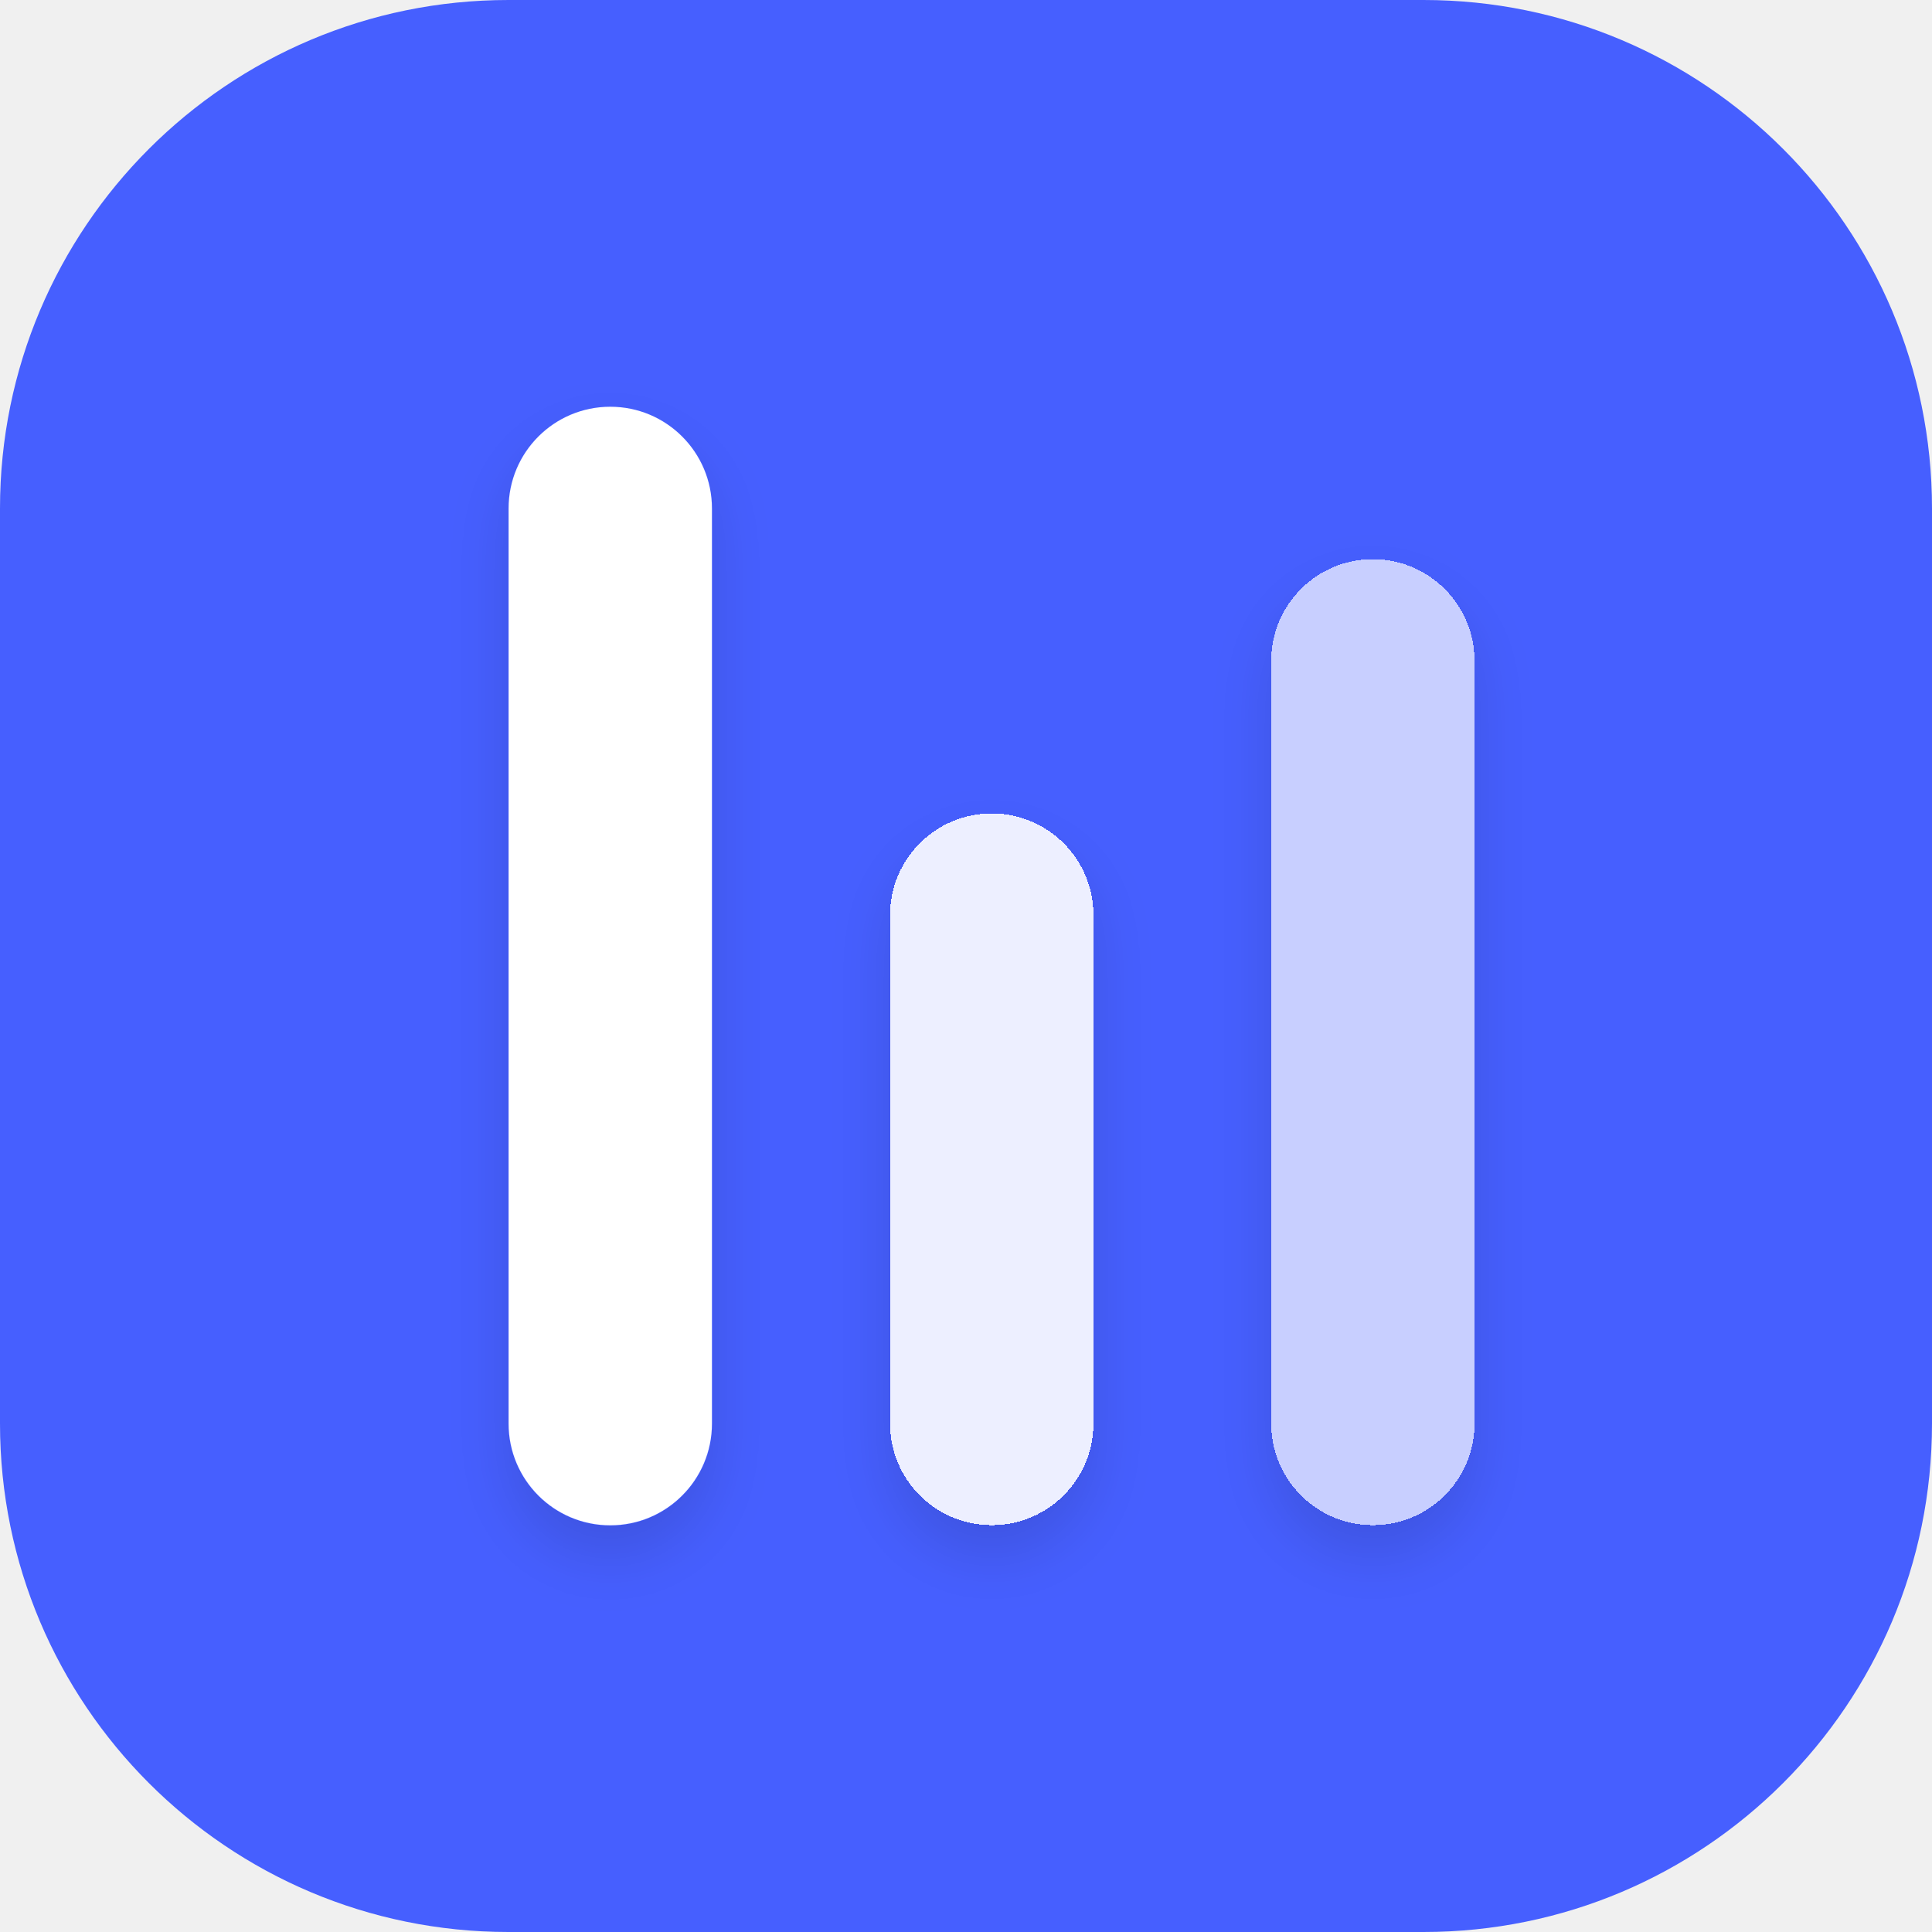
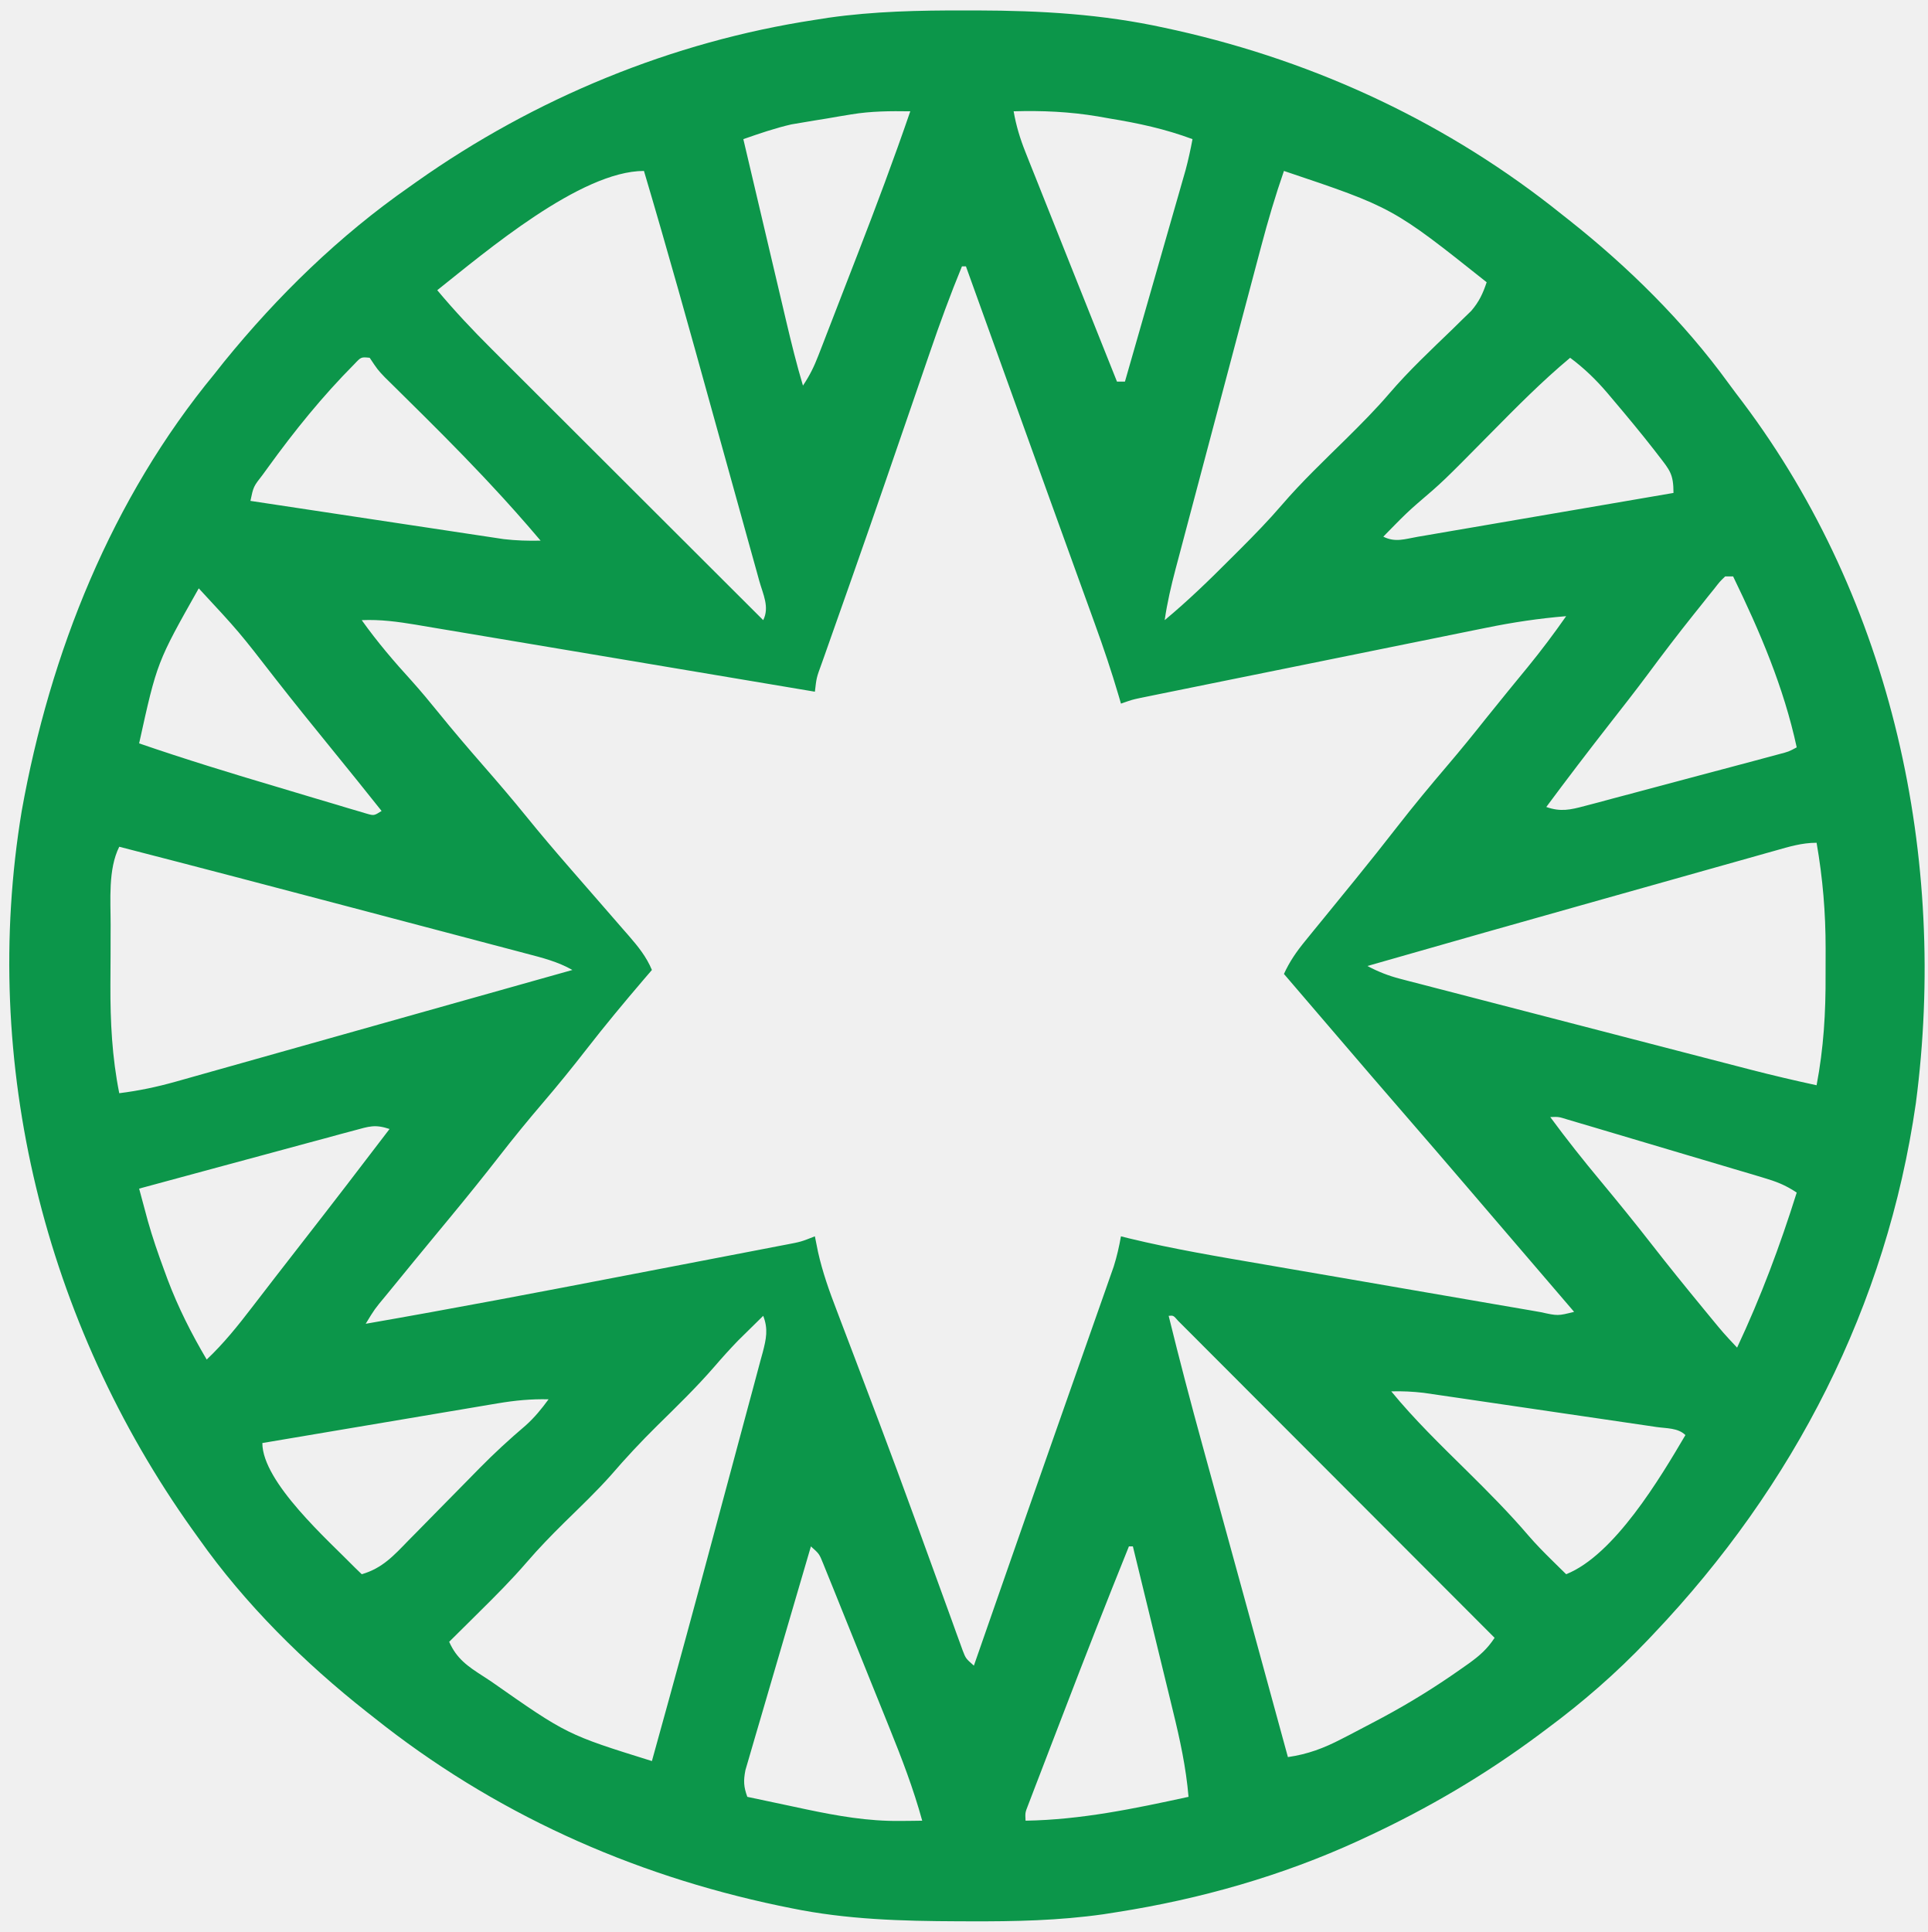
- <svg xmlns="http://www.w3.org/2000/svg" width="32" height="32" viewBox="0 0 32 32" fill="none">
-   <path d="M0 8.421C0 3.77 3.77 0 8.421 0H23.579C28.23 0 32 3.77 32 8.421V23.579C32 28.23 28.23 32 23.579 32H8.421C3.77 32 0 28.23 0 23.579V8.421Z" fill="#465FFF" />
-   <g filter="url(#filter0_d_1884_16361)">
-     <path d="M8.424 8.422C8.424 7.491 9.178 6.737 10.108 6.737C11.038 6.737 11.792 7.491 11.792 8.422V23.579C11.792 24.51 11.038 25.264 10.108 25.264C9.178 25.264 8.424 24.51 8.424 23.579V8.422Z" fill="white" />
-   </g>
-   <g filter="url(#filter1_d_1884_16361)">
-     <path d="M14.742 15.157C14.742 14.227 15.496 13.473 16.426 13.473C17.357 13.473 18.111 14.227 18.111 15.157V23.578C18.111 24.508 17.357 25.262 16.426 25.262C15.496 25.262 14.742 24.508 14.742 23.578V15.157Z" fill="white" fill-opacity="0.9" shape-rendering="crispEdges" />
-   </g>
-   <g filter="url(#filter2_d_1884_16361)">
-     <path d="M21.055 10.946C21.055 10.016 21.809 9.262 22.739 9.262C23.669 9.262 24.423 10.016 24.423 10.946V23.578C24.423 24.508 23.669 25.262 22.739 25.262C21.809 25.262 21.055 24.508 21.055 23.578V10.946Z" fill="white" fill-opacity="0.7" shape-rendering="crispEdges" />
-   </g>
-   <defs>
-     <filter id="filter0_d_1884_16361" x="7.424" y="6.237" width="5.368" height="20.526" filterUnits="userSpaceOnUse" color-interpolation-filters="sRGB">
-       <feFlood flood-opacity="0" result="BackgroundImageFix" />
-       <feColorMatrix in="SourceAlpha" type="matrix" values="0 0 0 0 0 0 0 0 0 0 0 0 0 0 0 0 0 0 127 0" result="hardAlpha" />
-       <feOffset dy="0.5" />
-       <feGaussianBlur stdDeviation="0.5" />
-       <feComposite in2="hardAlpha" operator="out" />
-       <feColorMatrix type="matrix" values="0 0 0 0 0 0 0 0 0 0 0 0 0 0 0 0 0 0 0.12 0" />
-       <feBlend mode="normal" in2="BackgroundImageFix" result="effect1_dropShadow_1884_16361" />
-       <feBlend mode="normal" in="SourceGraphic" in2="effect1_dropShadow_1884_16361" result="shape" />
-     </filter>
-     <filter id="filter1_d_1884_16361" x="13.742" y="12.973" width="5.368" height="13.789" filterUnits="userSpaceOnUse" color-interpolation-filters="sRGB">
-       <feFlood flood-opacity="0" result="BackgroundImageFix" />
-       <feColorMatrix in="SourceAlpha" type="matrix" values="0 0 0 0 0 0 0 0 0 0 0 0 0 0 0 0 0 0 127 0" result="hardAlpha" />
-       <feOffset dy="0.5" />
-       <feGaussianBlur stdDeviation="0.5" />
-       <feComposite in2="hardAlpha" operator="out" />
-       <feColorMatrix type="matrix" values="0 0 0 0 0 0 0 0 0 0 0 0 0 0 0 0 0 0 0.12 0" />
-       <feBlend mode="normal" in2="BackgroundImageFix" result="effect1_dropShadow_1884_16361" />
-       <feBlend mode="normal" in="SourceGraphic" in2="effect1_dropShadow_1884_16361" result="shape" />
-     </filter>
-     <filter id="filter2_d_1884_16361" x="20.055" y="8.762" width="5.368" height="18" filterUnits="userSpaceOnUse" color-interpolation-filters="sRGB">
-       <feFlood flood-opacity="0" result="BackgroundImageFix" />
-       <feColorMatrix in="SourceAlpha" type="matrix" values="0 0 0 0 0 0 0 0 0 0 0 0 0 0 0 0 0 0 127 0" result="hardAlpha" />
-       <feOffset dy="0.5" />
-       <feGaussianBlur stdDeviation="0.5" />
-       <feComposite in2="hardAlpha" operator="out" />
-       <feColorMatrix type="matrix" values="0 0 0 0 0 0 0 0 0 0 0 0 0 0 0 0 0 0 0.12 0" />
-       <feBlend mode="normal" in2="BackgroundImageFix" result="effect1_dropShadow_1884_16361" />
-       <feBlend mode="normal" in="SourceGraphic" in2="effect1_dropShadow_1884_16361" result="shape" />
-     </filter>
-   </defs>
+ <svg xmlns="http://www.w3.org/2000/svg" version="1.1" width="485" height="486">
+   <path d="M0 0 C0.99 0.001 1.979 0.001 2.999 0.002 C19.042 0.042 34.467 0.918 50.188 4.375 C51.172 4.589 52.157 4.804 53.171 5.024 C88.711 13.023 121.779 28.529 150.188 51.375 C150.726 51.799 151.264 52.223 151.818 52.66 C166.777 64.483 180.782 78.297 191.993 93.736 C193.19 95.378 194.416 96.994 195.648 98.609 C233.262 148.671 247.242 213.381 239.156 274.914 C231.802 325.924 208.512 371.174 173.188 408.375 C172.429 409.176 172.429 409.176 171.656 409.994 C163.749 418.29 155.395 425.559 146.188 432.375 C145.614 432.804 145.04 433.233 144.449 433.675 C130.884 443.784 116.522 452.237 101.188 459.375 C100.471 459.709 99.755 460.043 99.018 460.387 C79.738 469.238 59.14 475.101 38.188 478.375 C37.062 478.552 35.936 478.73 34.776 478.912 C23.549 480.506 12.452 480.734 1.125 480.688 C0.176 480.685 -0.774 480.683 -1.752 480.681 C-15.955 480.629 -29.857 480.249 -43.812 477.375 C-44.813 477.171 -45.813 476.967 -46.844 476.757 C-84.312 468.879 -118.843 453.296 -148.812 429.375 C-149.348 428.955 -149.884 428.535 -150.436 428.102 C-166.274 415.622 -181.183 400.873 -192.812 384.375 C-193.334 383.649 -193.856 382.922 -194.394 382.174 C-231.542 330.105 -247.842 264.787 -237.356 201.411 C-230.223 161.562 -214.753 122.81 -188.812 91.375 C-188.044 90.404 -187.276 89.434 -186.484 88.434 C-172.951 71.773 -157.426 56.652 -139.812 44.375 C-139.187 43.932 -138.562 43.488 -137.917 43.031 C-108.246 22.081 -73.764 7.848 -37.812 2.375 C-36.698 2.2 -35.584 2.025 -34.436 1.844 C-22.957 0.211 -11.583 -0.024 0 0 Z M-28.625 26.145 C-29.638 26.311 -30.651 26.478 -31.695 26.65 C-33.238 26.916 -33.238 26.916 -34.812 27.188 C-36.356 27.436 -36.356 27.436 -37.93 27.689 C-39.449 27.946 -39.449 27.946 -41 28.207 C-41.901 28.359 -42.802 28.511 -43.73 28.667 C-47.86 29.616 -51.815 30.981 -55.812 32.375 C-54.154 39.426 -52.494 46.476 -50.831 53.526 C-50.059 56.8 -49.288 60.074 -48.518 63.348 C-47.63 67.119 -46.741 70.89 -45.852 74.66 C-45.441 76.411 -45.441 76.411 -45.021 78.196 C-43.737 83.63 -42.414 89.026 -40.812 94.375 C-39.085 91.784 -38.049 89.676 -36.937 86.806 C-36.576 85.88 -36.215 84.954 -35.843 84 C-35.263 82.496 -35.263 82.496 -34.672 80.961 C-34.267 79.918 -33.863 78.875 -33.446 77.8 C-32.587 75.583 -31.729 73.366 -30.874 71.147 C-29.586 67.81 -28.291 64.475 -26.996 61.141 C-22.403 49.285 -17.939 37.402 -13.812 25.375 C-18.828 25.298 -23.661 25.326 -28.625 26.145 Z M12.188 25.375 C12.817 29.004 13.803 32.23 15.165 35.649 C15.573 36.678 15.98 37.706 16.4 38.766 C17.062 40.419 17.062 40.419 17.738 42.105 C18.193 43.251 18.649 44.397 19.118 45.577 C20.328 48.621 21.542 51.663 22.758 54.704 C23.982 57.768 25.2 60.834 26.42 63.9 C30.331 73.73 34.257 83.553 38.188 93.375 C38.847 93.375 39.508 93.375 40.188 93.375 C42.259 86.161 44.328 78.945 46.394 71.73 C47.354 68.379 48.314 65.028 49.276 61.678 C50.383 57.824 51.486 53.969 52.59 50.113 C52.935 48.914 53.279 47.715 53.635 46.48 C54.115 44.798 54.115 44.798 54.605 43.083 C55.028 41.608 55.028 41.608 55.46 40.102 C56.144 37.538 56.699 34.983 57.188 32.375 C50.354 29.827 43.562 28.36 36.375 27.188 C35.371 27.01 34.368 26.833 33.334 26.65 C26.233 25.469 19.379 25.166 12.188 25.375 Z M80.188 40.375 C78.024 46.623 76.163 52.906 74.476 59.298 C74.224 60.245 73.971 61.193 73.711 62.169 C72.885 65.272 72.064 68.376 71.242 71.48 C70.666 73.65 70.09 75.82 69.513 77.99 C68.31 82.525 67.108 87.059 65.908 91.594 C64.37 97.403 62.828 103.209 61.284 109.016 C60.095 113.491 58.908 117.966 57.722 122.442 C57.155 124.584 56.586 126.725 56.017 128.867 C55.222 131.857 54.43 134.849 53.64 137.841 C53.405 138.721 53.171 139.602 52.929 140.509 C51.804 144.782 50.819 148.995 50.188 153.375 C56.002 148.545 61.357 143.356 66.688 138 C67.503 137.188 68.319 136.376 69.16 135.539 C72.776 131.917 76.323 128.284 79.656 124.398 C84.697 118.536 90.301 113.219 95.805 107.797 C99.559 104.077 103.261 100.371 106.699 96.355 C111.626 90.605 117.156 85.433 122.6 80.178 C123.419 79.373 124.238 78.568 125.082 77.738 C126.193 76.66 126.193 76.66 127.327 75.56 C129.291 73.253 130.234 71.232 131.188 68.375 C107.559 49.576 107.559 49.576 80.188 40.375 Z M-132.812 70.375 C-128.482 75.552 -123.938 80.388 -119.155 85.146 C-118.413 85.889 -117.67 86.631 -116.906 87.396 C-114.473 89.827 -112.038 92.255 -109.602 94.684 C-107.906 96.377 -106.211 98.071 -104.515 99.765 C-100.069 104.208 -95.62 108.647 -91.17 113.086 C-86.623 117.623 -82.079 122.162 -77.535 126.701 C-68.63 135.595 -59.723 144.486 -50.812 153.375 C-49.177 150.103 -50.84 146.911 -51.791 143.542 C-52.014 142.732 -52.236 141.922 -52.466 141.087 C-53.21 138.387 -53.964 135.69 -54.719 132.992 C-55.242 131.102 -55.765 129.212 -56.287 127.322 C-57.389 123.337 -58.496 119.354 -59.606 115.372 C-61.01 110.34 -62.406 105.306 -63.799 100.27 C-69.334 80.265 -74.897 60.272 -80.812 40.375 C-96.752 40.375 -120.654 60.72 -132.812 70.375 Z M-0.812 64.375 C-3.744 71.498 -6.374 78.69 -8.867 85.977 C-9.246 87.076 -9.624 88.176 -10.015 89.309 C-11.241 92.872 -12.464 96.436 -13.688 100 C-15.388 104.944 -17.09 109.888 -18.793 114.832 C-19.429 116.679 -19.429 116.679 -20.077 118.563 C-22.753 126.325 -25.451 134.079 -28.176 141.824 C-28.506 142.764 -28.837 143.704 -29.177 144.673 C-30.713 149.039 -32.253 153.403 -33.798 157.766 C-34.338 159.298 -34.878 160.831 -35.418 162.363 C-35.787 163.398 -35.787 163.398 -36.163 164.454 C-37.402 167.833 -37.402 167.833 -37.812 171.375 C-38.364 171.282 -38.915 171.189 -39.482 171.094 C-52.903 168.835 -66.324 166.582 -79.746 164.334 C-86.237 163.247 -92.727 162.158 -99.217 161.065 C-105.48 160.011 -111.744 158.961 -118.008 157.914 C-120.398 157.514 -122.787 157.112 -125.177 156.709 C-128.523 156.144 -131.87 155.585 -135.217 155.027 C-136.7 154.775 -136.7 154.775 -138.212 154.517 C-142.799 153.76 -147.144 153.169 -151.812 153.375 C-147.923 158.835 -143.671 163.811 -139.152 168.758 C-136.876 171.304 -134.71 173.907 -132.562 176.562 C-128.904 181.084 -125.136 185.493 -121.312 189.875 C-117.578 194.157 -113.888 198.458 -110.312 202.875 C-106.791 207.221 -103.17 211.467 -99.5 215.688 C-98.681 216.631 -98.681 216.631 -97.844 217.593 C-95.596 220.18 -93.345 222.765 -91.091 225.347 C-89.432 227.249 -87.778 229.155 -86.125 231.062 C-85.62 231.638 -85.115 232.214 -84.594 232.808 C-82.249 235.521 -80.197 238.047 -78.812 241.375 C-79.479 242.151 -80.145 242.927 -80.832 243.727 C-85.782 249.518 -90.638 255.358 -95.312 261.375 C-98.88 265.966 -102.531 270.459 -106.312 274.875 C-110.025 279.213 -113.62 283.618 -117.125 288.125 C-121.231 293.402 -125.427 298.596 -129.688 303.75 C-130.27 304.454 -130.852 305.158 -131.451 305.884 C-132.036 306.591 -132.62 307.299 -133.223 308.027 C-136.872 312.443 -140.505 316.873 -144.125 321.312 C-144.682 321.993 -145.24 322.673 -145.814 323.375 C-148.58 326.696 -148.58 326.696 -150.812 330.375 C-128.943 326.571 -107.144 322.424 -85.349 318.217 C-80.564 317.293 -75.778 316.374 -70.992 315.456 C-67.275 314.743 -63.559 314.027 -59.843 313.31 C-58.075 312.969 -56.307 312.63 -54.539 312.291 C-52.097 311.823 -49.656 311.351 -47.214 310.878 C-46.489 310.74 -45.764 310.602 -45.018 310.459 C-41.308 309.753 -41.308 309.753 -37.812 308.375 C-37.555 309.661 -37.297 310.947 -37.031 312.271 C-35.892 317.381 -34.19 322.153 -32.312 327.031 C-31.79 328.412 -31.79 328.412 -31.257 329.822 C-30.114 332.841 -28.963 335.858 -27.812 338.875 C-26.184 343.168 -24.56 347.463 -22.938 351.758 C-22.519 352.863 -22.101 353.968 -21.67 355.107 C-18.625 363.175 -15.64 371.265 -12.688 379.367 C-12.276 380.496 -11.864 381.624 -11.44 382.787 C-9.832 387.197 -8.226 391.607 -6.63 396.02 C-5.529 399.065 -4.421 402.107 -3.312 405.148 C-2.823 406.512 -2.823 406.512 -2.324 407.904 C-2.021 408.731 -1.718 409.559 -1.406 410.412 C-1.145 411.133 -0.884 411.854 -0.615 412.597 C0.152 414.575 0.152 414.575 2.188 416.375 C2.704 414.892 2.704 414.892 3.231 413.38 C4.621 409.393 6.01 405.407 7.4 401.421 C8.05 399.556 8.7 397.692 9.35 395.828 C13.583 383.679 17.831 371.535 22.099 359.397 C23.541 355.297 24.981 351.195 26.421 347.094 C27.844 343.044 29.269 338.995 30.696 334.946 C31.378 333.012 32.058 331.078 32.737 329.143 C33.574 326.758 34.413 324.374 35.256 321.991 C35.628 320.927 36.001 319.864 36.384 318.768 C36.71 317.843 37.035 316.918 37.371 315.965 C38.165 313.447 38.723 310.971 39.188 308.375 C39.861 308.545 40.534 308.714 41.228 308.889 C52.405 311.592 63.714 313.477 75.043 315.422 C77.239 315.801 79.435 316.18 81.632 316.56 C86.206 317.349 90.781 318.135 95.356 318.919 C101.229 319.927 107.101 320.944 112.973 321.963 C117.494 322.746 122.016 323.524 126.538 324.3 C128.705 324.672 130.872 325.047 133.039 325.424 C136.051 325.947 139.065 326.463 142.079 326.976 C142.977 327.133 143.875 327.291 144.8 327.454 C149.091 328.401 149.091 328.401 153.188 327.375 C152.46 326.527 151.733 325.679 150.984 324.805 C138.141 309.82 138.141 309.82 136.661 308.094 C135.67 306.938 134.679 305.782 133.688 304.626 C131.198 301.722 128.71 298.817 126.223 295.91 C121.063 289.882 115.888 283.868 110.688 277.875 C105.007 271.329 99.359 264.756 93.724 258.17 C90.964 254.945 88.2 251.723 85.438 248.5 C84.422 247.315 83.406 246.13 82.391 244.945 C81.664 244.097 80.937 243.249 80.188 242.375 C81.614 239.256 83.334 236.778 85.5 234.125 C86.212 233.248 86.923 232.372 87.656 231.469 C88.492 230.448 89.327 229.427 90.188 228.375 C92.293 225.793 94.397 223.209 96.5 220.625 C97.058 219.94 97.617 219.255 98.192 218.549 C101.783 214.133 105.316 209.678 108.812 205.188 C112.847 200.011 117.018 194.972 121.278 189.981 C124.582 186.107 127.789 182.171 130.949 178.18 C132.75 175.923 134.566 173.681 136.395 171.445 C136.968 170.744 137.541 170.042 138.131 169.32 C139.263 167.935 140.397 166.552 141.533 165.171 C144.927 161.015 148.113 156.773 151.188 152.375 C144.353 152.938 137.726 153.929 131.012 155.309 C130.05 155.502 129.087 155.696 128.096 155.895 C124.95 156.53 121.805 157.171 118.66 157.812 C116.462 158.257 114.264 158.702 112.066 159.146 C107.477 160.075 102.888 161.006 98.301 161.94 C92.415 163.139 86.527 164.331 80.64 165.522 C76.109 166.438 71.579 167.356 67.049 168.275 C64.877 168.716 62.705 169.156 60.533 169.596 C57.508 170.209 54.482 170.825 51.457 171.441 C50.108 171.714 50.108 171.714 48.732 171.992 C47.91 172.161 47.087 172.329 46.239 172.502 C45.168 172.72 45.168 172.72 44.075 172.942 C41.98 173.391 41.98 173.391 39.188 174.375 C38.925 173.469 38.925 173.469 38.658 172.545 C36.837 166.354 34.794 160.282 32.59 154.219 C32.243 153.258 31.896 152.296 31.539 151.306 C30.403 148.161 29.264 145.018 28.125 141.875 C27.331 139.679 26.538 137.482 25.745 135.286 C24.084 130.686 22.421 126.088 20.758 121.489 C16.917 110.865 13.094 100.234 9.269 89.603 C7.344 84.254 5.418 78.904 3.492 73.555 C2.846 71.76 2.2 69.966 1.554 68.171 C1.156 67.065 1.156 67.065 0.75 65.937 C0.471 65.164 0.471 65.164 0.188 64.375 C-0.142 64.375 -0.472 64.375 -0.812 64.375 Z M-153.66 88.957 C-161.684 97.037 -168.712 105.719 -175.375 114.938 C-175.817 115.546 -176.259 116.154 -176.715 116.78 C-179.059 119.781 -179.059 119.781 -179.812 123.375 C-171.181 124.684 -162.549 125.988 -153.916 127.287 C-149.907 127.89 -145.899 128.494 -141.891 129.103 C-138.02 129.69 -134.149 130.273 -130.278 130.853 C-128.803 131.075 -127.329 131.298 -125.855 131.523 C-123.785 131.838 -121.715 132.148 -119.644 132.457 C-118.467 132.635 -117.29 132.812 -116.078 132.995 C-112.954 133.359 -109.954 133.445 -106.812 133.375 C-110.913 128.537 -115.101 123.814 -119.438 119.188 C-120.065 118.517 -120.692 117.846 -121.339 117.156 C-127.835 110.264 -134.543 103.588 -141.286 96.939 C-142.105 96.127 -142.925 95.316 -143.77 94.48 C-144.501 93.76 -145.233 93.04 -145.988 92.298 C-147.812 90.375 -147.812 90.375 -149.812 87.375 C-151.965 87.158 -151.965 87.158 -153.66 88.957 Z M152.188 87.375 C145.105 93.291 138.663 99.816 132.188 106.375 C120.133 118.586 120.133 118.586 113.801 123.989 C111.837 125.676 109.999 127.463 108.188 129.312 C107.321 130.192 107.321 130.192 106.438 131.09 C105.819 131.726 105.819 131.726 105.188 132.375 C108.24 133.901 110.596 132.959 113.932 132.387 C114.625 132.27 115.318 132.153 116.032 132.033 C118.327 131.644 120.62 131.246 122.914 130.848 C124.503 130.577 126.092 130.306 127.681 130.036 C131.868 129.324 136.053 128.603 140.238 127.881 C144.507 127.146 148.777 126.418 153.047 125.689 C161.428 124.259 169.808 122.819 178.188 121.375 C178.188 116.62 177.284 115.684 174.438 112 C174.042 111.488 173.647 110.975 173.239 110.447 C169.904 106.176 166.439 102.01 162.938 97.875 C162.443 97.288 161.948 96.701 161.438 96.096 C158.595 92.792 155.704 89.993 152.188 87.375 Z M191.188 142.375 C189.827 143.691 189.827 143.691 188.465 145.453 C187.931 146.113 187.398 146.773 186.848 147.453 C186.279 148.17 185.711 148.886 185.125 149.625 C184.536 150.359 183.948 151.092 183.342 151.848 C179.336 156.864 175.446 161.957 171.629 167.117 C168.55 171.256 165.362 175.31 162.188 179.375 C156.77 186.315 151.43 193.302 146.188 200.375 C149.791 201.64 152.194 201.099 155.842 200.127 C156.977 199.83 158.111 199.533 159.28 199.227 C160.5 198.897 161.72 198.567 162.977 198.227 C164.859 197.729 164.859 197.729 166.779 197.221 C169.432 196.518 172.083 195.81 174.732 195.097 C178.131 194.182 181.532 193.277 184.935 192.376 C188.179 191.517 191.421 190.653 194.664 189.789 C195.888 189.463 197.112 189.137 198.373 188.801 C199.501 188.497 200.629 188.194 201.792 187.881 C202.788 187.614 203.784 187.347 204.81 187.071 C207.176 186.455 207.176 186.455 209.188 185.375 C205.911 170.201 199.942 156.284 193.188 142.375 C192.528 142.375 191.868 142.375 191.188 142.375 Z M-192.812 145.375 C-203.32 163.977 -203.32 163.977 -207.812 184.375 C-196.293 188.334 -184.67 191.901 -172.992 195.361 C-169.958 196.262 -166.927 197.174 -163.896 198.086 C-161.966 198.66 -160.036 199.232 -158.105 199.805 C-157.2 200.079 -156.295 200.352 -155.363 200.634 C-154.53 200.879 -153.698 201.123 -152.841 201.375 C-152.109 201.593 -151.377 201.811 -150.622 202.035 C-148.721 202.581 -148.721 202.581 -146.812 201.375 C-151.001 196.111 -155.217 190.873 -159.467 185.659 C-164.217 179.832 -168.933 173.985 -173.562 168.062 C-182.69 156.285 -182.69 156.285 -192.812 145.375 Z M-212.812 210.375 C-215.658 216.066 -214.971 223.857 -214.98 230.109 C-214.984 230.909 -214.987 231.709 -214.991 232.533 C-214.996 234.214 -214.998 235.895 -214.998 237.575 C-215 240.105 -215.018 242.634 -215.037 245.164 C-215.068 254.449 -214.629 263.238 -212.812 272.375 C-207.943 271.767 -203.362 270.806 -198.641 269.477 C-197.96 269.286 -197.279 269.096 -196.577 268.899 C-194.333 268.27 -192.09 267.635 -189.848 267 C-188.253 266.552 -186.658 266.104 -185.063 265.656 C-180.851 264.474 -176.64 263.285 -172.43 262.096 C-168.269 260.922 -164.106 259.752 -159.943 258.582 C-152.619 256.523 -145.295 254.459 -137.973 252.394 C-129.44 249.987 -120.906 247.587 -112.371 245.188 C-110.982 244.797 -109.592 244.406 -108.203 244.015 C-105.073 243.135 -101.943 242.255 -98.812 241.375 C-102.485 239.284 -106.4 238.297 -110.457 237.24 C-111.224 237.036 -111.991 236.832 -112.781 236.622 C-115.323 235.949 -117.866 235.281 -120.41 234.613 C-122.201 234.14 -123.991 233.666 -125.782 233.192 C-130.516 231.94 -135.253 230.693 -139.989 229.447 C-144.704 228.206 -149.417 226.959 -154.131 225.713 C-173.678 220.548 -193.234 215.42 -212.812 210.375 Z M203.764 211.359 C202.631 211.677 202.631 211.677 201.475 212 C198.963 212.705 196.452 213.415 193.941 214.125 C192.174 214.622 190.407 215.118 188.64 215.615 C183.96 216.93 179.28 218.25 174.602 219.571 C169.952 220.882 165.301 222.189 160.65 223.496 C140.816 229.074 120.992 234.69 101.188 240.375 C103.892 241.814 106.442 242.821 109.404 243.589 C110.238 243.808 111.072 244.026 111.931 244.252 C112.838 244.484 113.744 244.717 114.678 244.957 C116.121 245.333 116.121 245.333 117.592 245.717 C120.772 246.545 123.955 247.366 127.137 248.188 C129.352 248.762 131.566 249.338 133.781 249.913 C138.426 251.12 143.073 252.323 147.719 253.524 C153.661 255.06 159.601 256.601 165.54 258.144 C170.117 259.333 174.694 260.52 179.271 261.706 C181.46 262.274 183.65 262.842 185.839 263.41 C188.908 264.206 191.979 265 195.05 265.793 C195.946 266.026 196.842 266.259 197.766 266.498 C203.218 267.904 208.685 269.181 214.188 270.375 C215.963 261.063 216.503 252.077 216.448 242.637 C216.438 240.443 216.448 238.25 216.461 236.057 C216.469 226.98 215.748 218.337 214.188 209.375 C210.493 209.375 207.285 210.358 203.764 211.359 Z M147.188 278.375 C151.25 283.897 155.486 289.235 159.875 294.5 C164.217 299.738 168.51 305.004 172.688 310.375 C176.959 315.861 181.331 321.257 185.75 326.625 C186.358 327.365 186.967 328.105 187.594 328.867 C190.772 332.728 190.772 332.728 194.188 336.375 C200.169 323.65 204.976 310.787 209.188 297.375 C206.233 295.405 204.022 294.592 200.646 293.587 C199.512 293.247 198.377 292.907 197.208 292.556 C195.983 292.195 194.758 291.833 193.496 291.461 C192.24 291.086 190.984 290.712 189.689 290.326 C187.033 289.535 184.376 288.746 181.718 287.961 C178.308 286.953 174.9 285.938 171.492 284.921 C168.244 283.952 164.995 282.988 161.746 282.023 C160.519 281.658 159.292 281.292 158.028 280.916 C156.896 280.582 155.765 280.248 154.599 279.904 C153.101 279.46 153.101 279.46 151.572 279.007 C149.276 278.29 149.276 278.29 147.188 278.375 Z M-153.661 281.73 C-154.862 282.051 -156.063 282.371 -157.3 282.701 C-158.61 283.06 -159.92 283.418 -161.23 283.777 C-162.571 284.138 -163.912 284.498 -165.253 284.858 C-168.782 285.806 -172.307 286.763 -175.832 287.723 C-179.43 288.701 -183.031 289.67 -186.631 290.639 C-193.694 292.541 -200.754 294.455 -207.812 296.375 C-207.347 298.109 -206.879 299.843 -206.411 301.577 C-206.151 302.542 -205.891 303.508 -205.623 304.503 C-204.451 308.655 -203.055 312.703 -201.562 316.75 C-201.265 317.559 -200.968 318.369 -200.662 319.202 C-197.981 326.299 -194.669 332.846 -190.812 339.375 C-186.524 335.31 -182.963 330.875 -179.375 326.188 C-178.128 324.57 -176.88 322.953 -175.633 321.336 C-174.999 320.512 -174.365 319.688 -173.712 318.839 C-171.316 315.731 -168.903 312.636 -166.489 309.541 C-159.202 300.199 -151.993 290.798 -144.812 281.375 C-148.484 280.151 -149.954 280.728 -153.661 281.73 Z M-50.812 328.375 C-52.17 329.705 -53.523 331.039 -54.875 332.375 C-56.006 333.489 -56.006 333.489 -57.16 334.625 C-59.218 336.759 -61.159 338.912 -63.09 341.156 C-67.624 346.382 -72.563 351.175 -77.496 356.02 C-81.531 360.01 -85.352 364.092 -89.053 368.393 C-92.776 372.587 -96.849 376.449 -100.852 380.375 C-104.12 383.605 -107.286 386.861 -110.285 390.344 C-114.067 394.734 -118.13 398.804 -122.25 402.875 C-122.982 403.602 -123.713 404.329 -124.467 405.078 C-126.246 406.846 -128.028 408.612 -129.812 410.375 C-127.93 414.636 -125.144 416.536 -121.312 419 C-120.325 419.645 -120.325 419.645 -119.317 420.304 C-100.179 433.711 -100.179 433.711 -78.812 440.375 C-73.069 419.712 -67.433 399.02 -61.89 378.302 C-60.689 373.812 -59.484 369.323 -58.27 364.836 C-57.072 360.409 -55.884 355.979 -54.702 351.548 C-54.255 349.878 -53.805 348.21 -53.351 346.542 C-52.725 344.237 -52.111 341.93 -51.5 339.621 C-51.219 338.603 -51.219 338.603 -50.932 337.564 C-50.052 334.189 -49.517 331.685 -50.812 328.375 Z M51.188 328.375 C53.88 339.34 56.744 350.247 59.742 361.133 C60.171 362.694 60.599 364.255 61.027 365.816 C62.144 369.888 63.264 373.96 64.384 378.031 C65.506 382.112 66.626 386.193 67.746 390.273 C69.045 395.005 70.344 399.737 71.644 404.469 C74.84 416.1 78.021 427.736 81.188 439.375 C86.212 438.647 90.208 437.141 94.688 434.812 C95.735 434.276 95.735 434.276 96.804 433.728 C98.94 432.624 101.065 431.504 103.188 430.375 C103.808 430.045 104.428 429.716 105.067 429.376 C111.983 425.661 118.534 421.591 124.938 417.062 C125.534 416.642 126.131 416.221 126.747 415.788 C129.494 413.797 131.284 412.231 133.188 409.375 C122.647 398.811 112.103 388.25 101.556 377.692 C96.659 372.79 91.763 367.887 86.87 362.982 C82.152 358.253 77.431 353.527 72.709 348.802 C70.903 346.994 69.098 345.185 67.294 343.376 C64.777 340.852 62.257 338.331 59.737 335.811 C58.983 335.053 58.229 334.296 57.452 333.515 C56.428 332.493 56.428 332.493 55.383 331.45 C54.786 330.853 54.19 330.255 53.576 329.64 C52.377 328.263 52.377 328.263 51.188 328.375 Z M107.188 347.375 C113.034 354.501 119.611 360.865 126.162 367.329 C131.541 372.642 136.84 377.962 141.755 383.715 C143.615 385.87 145.595 387.881 147.625 389.875 C148.644 390.88 148.644 390.88 149.684 391.906 C150.18 392.391 150.676 392.876 151.188 393.375 C163.301 388.558 174.819 369.202 181.188 358.375 C179.346 356.534 176.395 356.709 173.911 356.344 C173.256 356.246 172.6 356.148 171.925 356.048 C169.748 355.724 167.569 355.407 165.391 355.09 C163.879 354.867 162.368 354.645 160.857 354.422 C157.683 353.954 154.509 353.49 151.334 353.027 C147.27 352.435 143.207 351.836 139.145 351.235 C136.021 350.773 132.896 350.315 129.771 349.858 C128.274 349.638 126.776 349.418 125.279 349.196 C123.18 348.886 121.081 348.581 118.981 348.277 C117.788 348.102 116.594 347.928 115.364 347.748 C112.596 347.423 109.969 347.299 107.188 347.375 Z M-117.552 350.385 C-118.197 350.492 -118.841 350.599 -119.506 350.71 C-121.617 351.062 -123.726 351.422 -125.836 351.781 C-127.307 352.028 -128.778 352.275 -130.249 352.521 C-134.107 353.168 -137.963 353.82 -141.82 354.474 C-145.761 355.141 -149.703 355.803 -153.645 356.465 C-161.368 357.763 -169.091 359.067 -176.812 360.375 C-176.812 370.226 -160.213 384.879 -153.457 391.781 C-152.914 392.307 -152.372 392.833 -151.812 393.375 C-146.615 391.891 -143.697 388.63 -140.043 384.863 C-139.403 384.217 -138.763 383.57 -138.104 382.904 C-136.062 380.839 -134.031 378.764 -132 376.688 C-129.978 374.631 -127.955 372.576 -125.928 370.524 C-124.67 369.25 -123.416 367.972 -122.165 366.691 C-118.447 362.911 -114.596 359.372 -110.555 355.941 C-108.35 353.959 -106.554 351.769 -104.812 349.375 C-109.191 349.268 -113.236 349.657 -117.552 350.385 Z M-38.812 386.375 C-41.058 393.995 -43.293 401.618 -45.514 409.246 C-46.546 412.787 -47.581 416.328 -48.625 419.866 C-49.632 423.28 -50.629 426.697 -51.62 430.117 C-52 431.421 -52.383 432.724 -52.77 434.026 C-53.311 435.849 -53.839 437.677 -54.365 439.505 C-54.67 440.544 -54.974 441.583 -55.287 442.654 C-55.809 445.358 -55.737 446.817 -54.812 449.375 C-50.98 450.193 -47.147 451.003 -43.312 451.812 C-42.235 452.043 -41.157 452.273 -40.047 452.51 C-32.092 454.183 -24.476 455.53 -16.312 455.438 C-15.271 455.428 -14.229 455.419 -13.156 455.41 C-12.383 455.399 -11.609 455.387 -10.812 455.375 C-13.016 447.351 -15.946 439.707 -19.066 432 C-19.573 430.741 -20.08 429.482 -20.586 428.223 C-21.64 425.607 -22.697 422.992 -23.756 420.377 C-25.113 417.027 -26.461 413.672 -27.807 410.317 C-28.848 407.726 -29.893 405.138 -30.939 402.55 C-31.681 400.713 -32.419 398.874 -33.156 397.036 C-33.607 395.927 -34.057 394.818 -34.522 393.676 C-35.114 392.209 -35.114 392.209 -35.719 390.712 C-36.708 388.252 -36.708 388.252 -38.812 386.375 Z M41.188 386.375 C35.628 400.153 30.209 413.981 24.894 427.854 C23.664 431.061 22.43 434.265 21.195 437.469 C20.411 439.513 19.627 441.557 18.844 443.602 C18.475 444.557 18.106 445.512 17.727 446.496 C17.392 447.372 17.058 448.248 16.713 449.151 C16.269 450.306 16.269 450.306 15.817 451.485 C15.082 453.359 15.082 453.359 15.188 455.375 C29.197 455.145 42.533 452.339 56.188 449.375 C55.553 441.94 54.027 434.922 52.246 427.684 C51.959 426.498 51.672 425.312 51.376 424.09 C50.464 420.33 49.545 416.571 48.625 412.812 C48.003 410.252 47.381 407.692 46.76 405.131 C45.242 398.877 43.717 392.626 42.188 386.375 C41.858 386.375 41.528 386.375 41.188 386.375 Z " fill="#0C964A" transform="translate(242.8125,2.625)" />
</svg>
